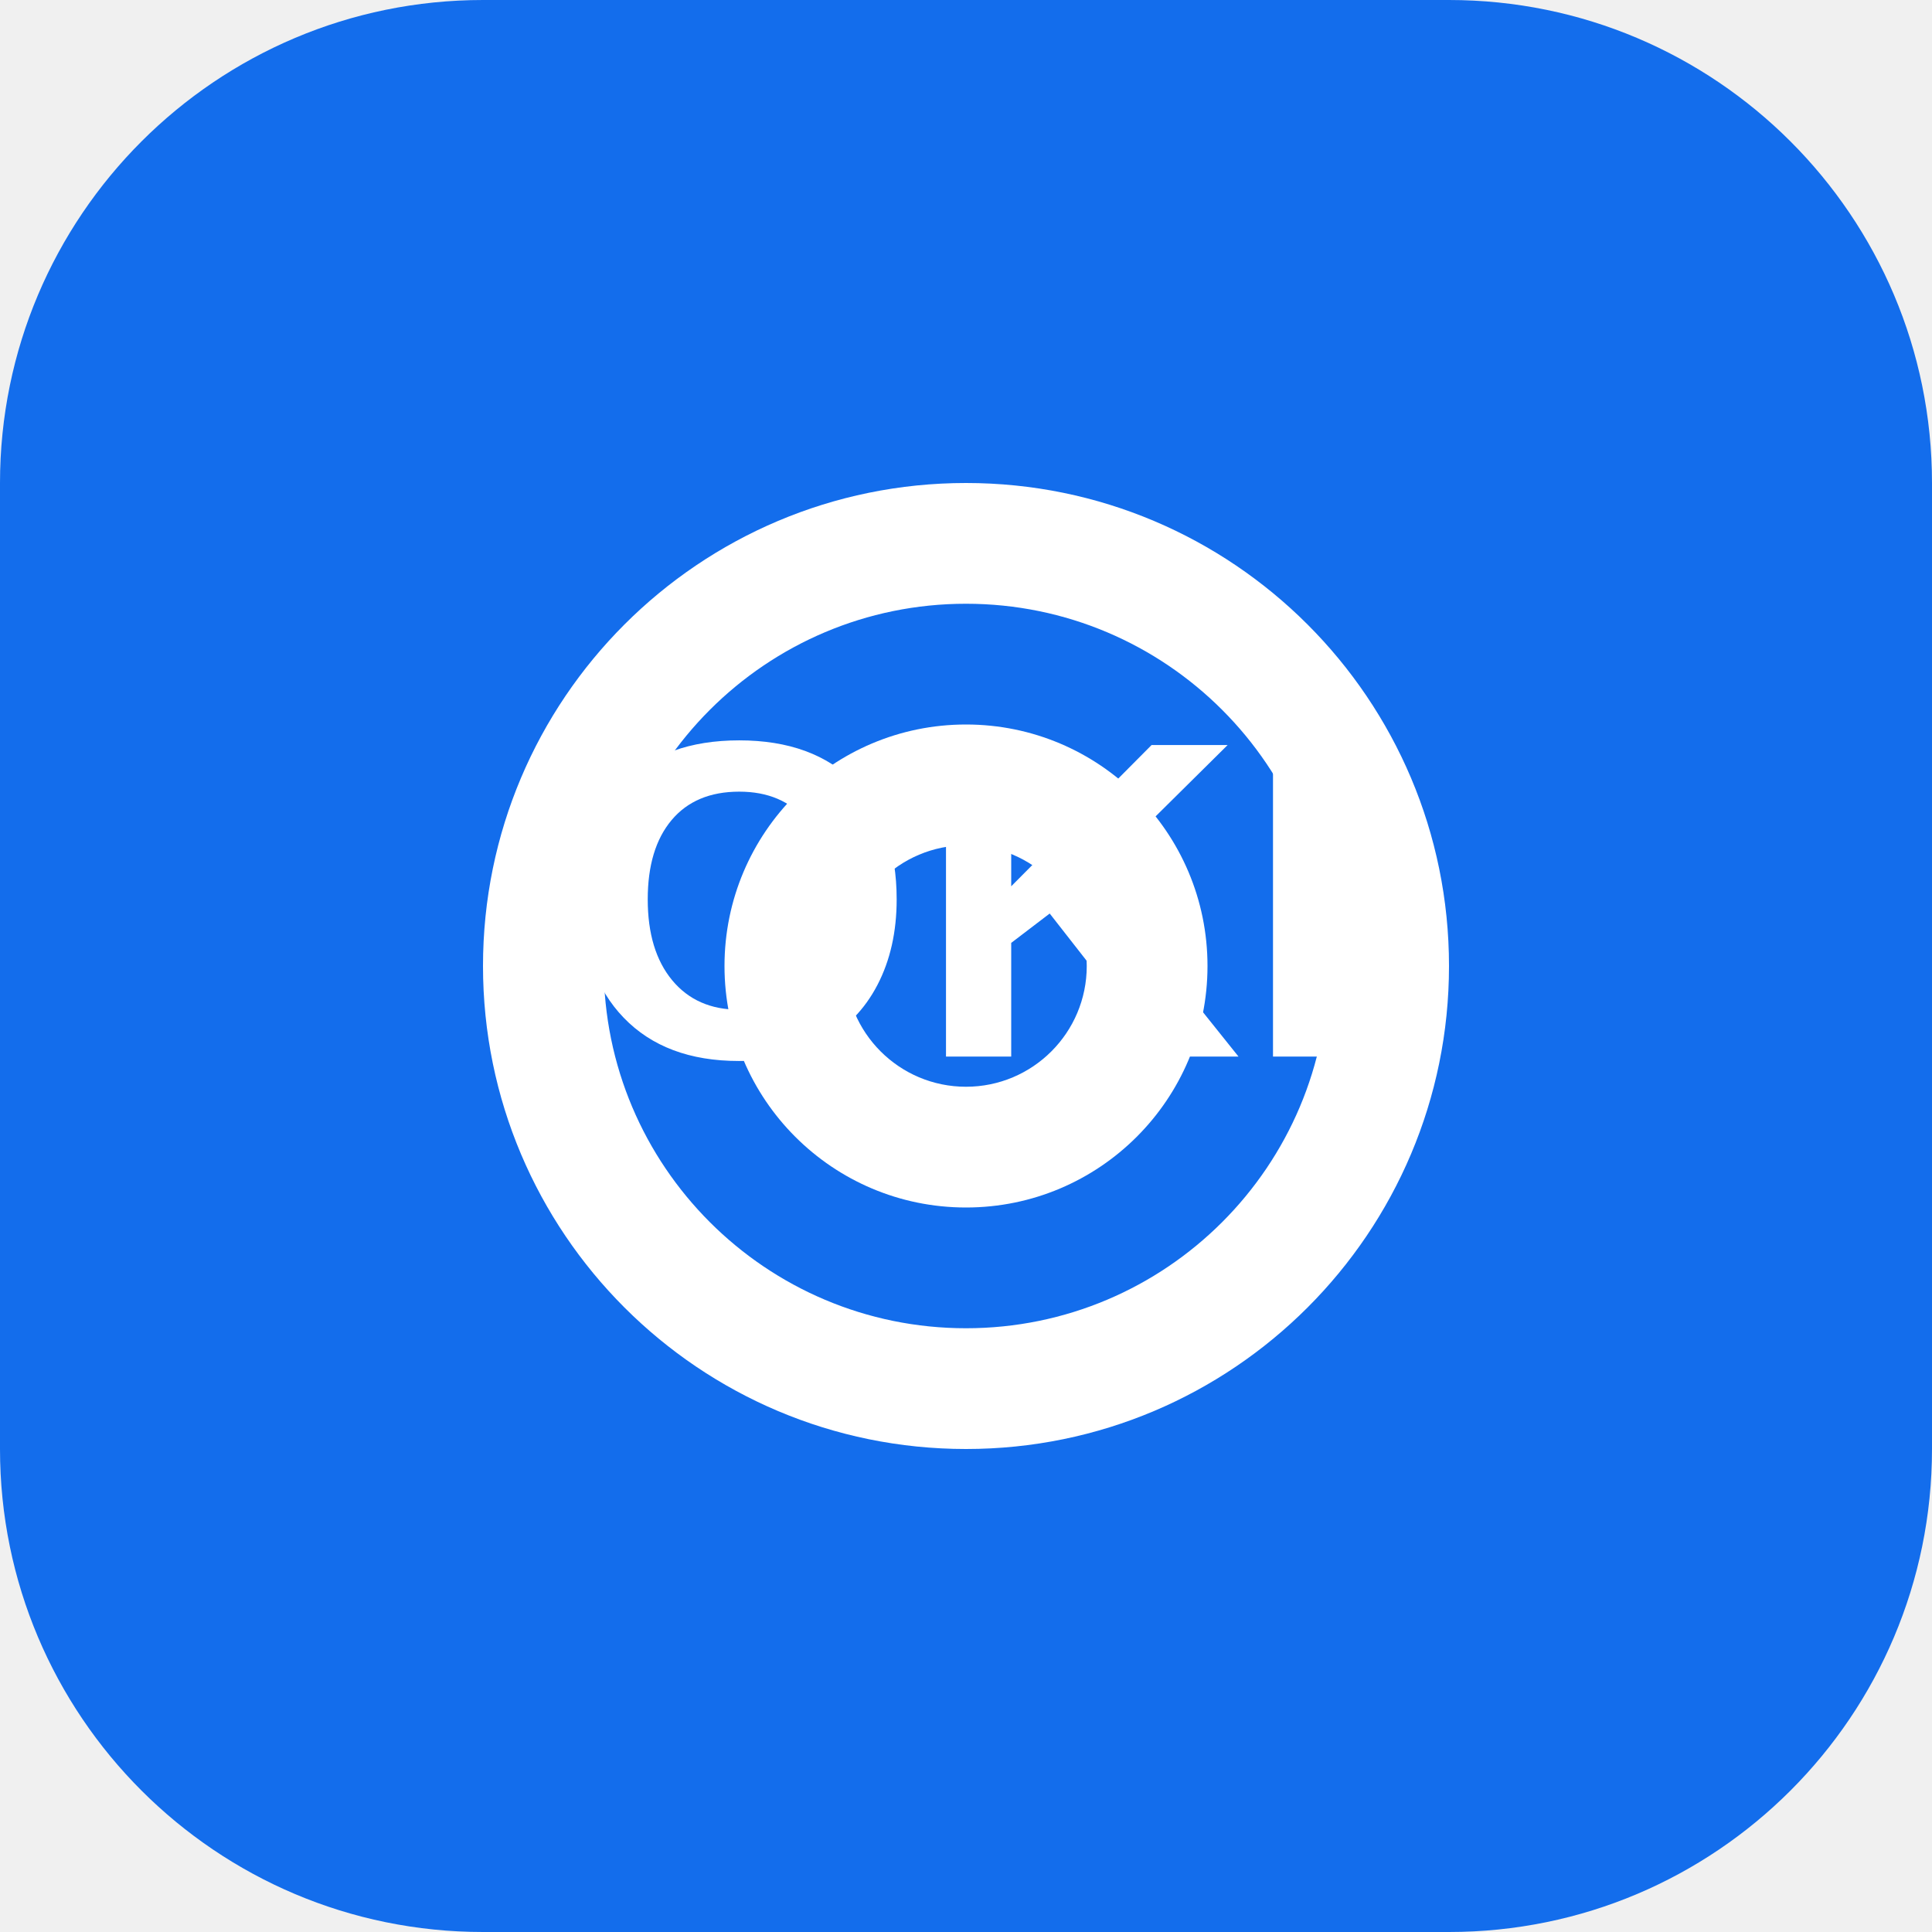
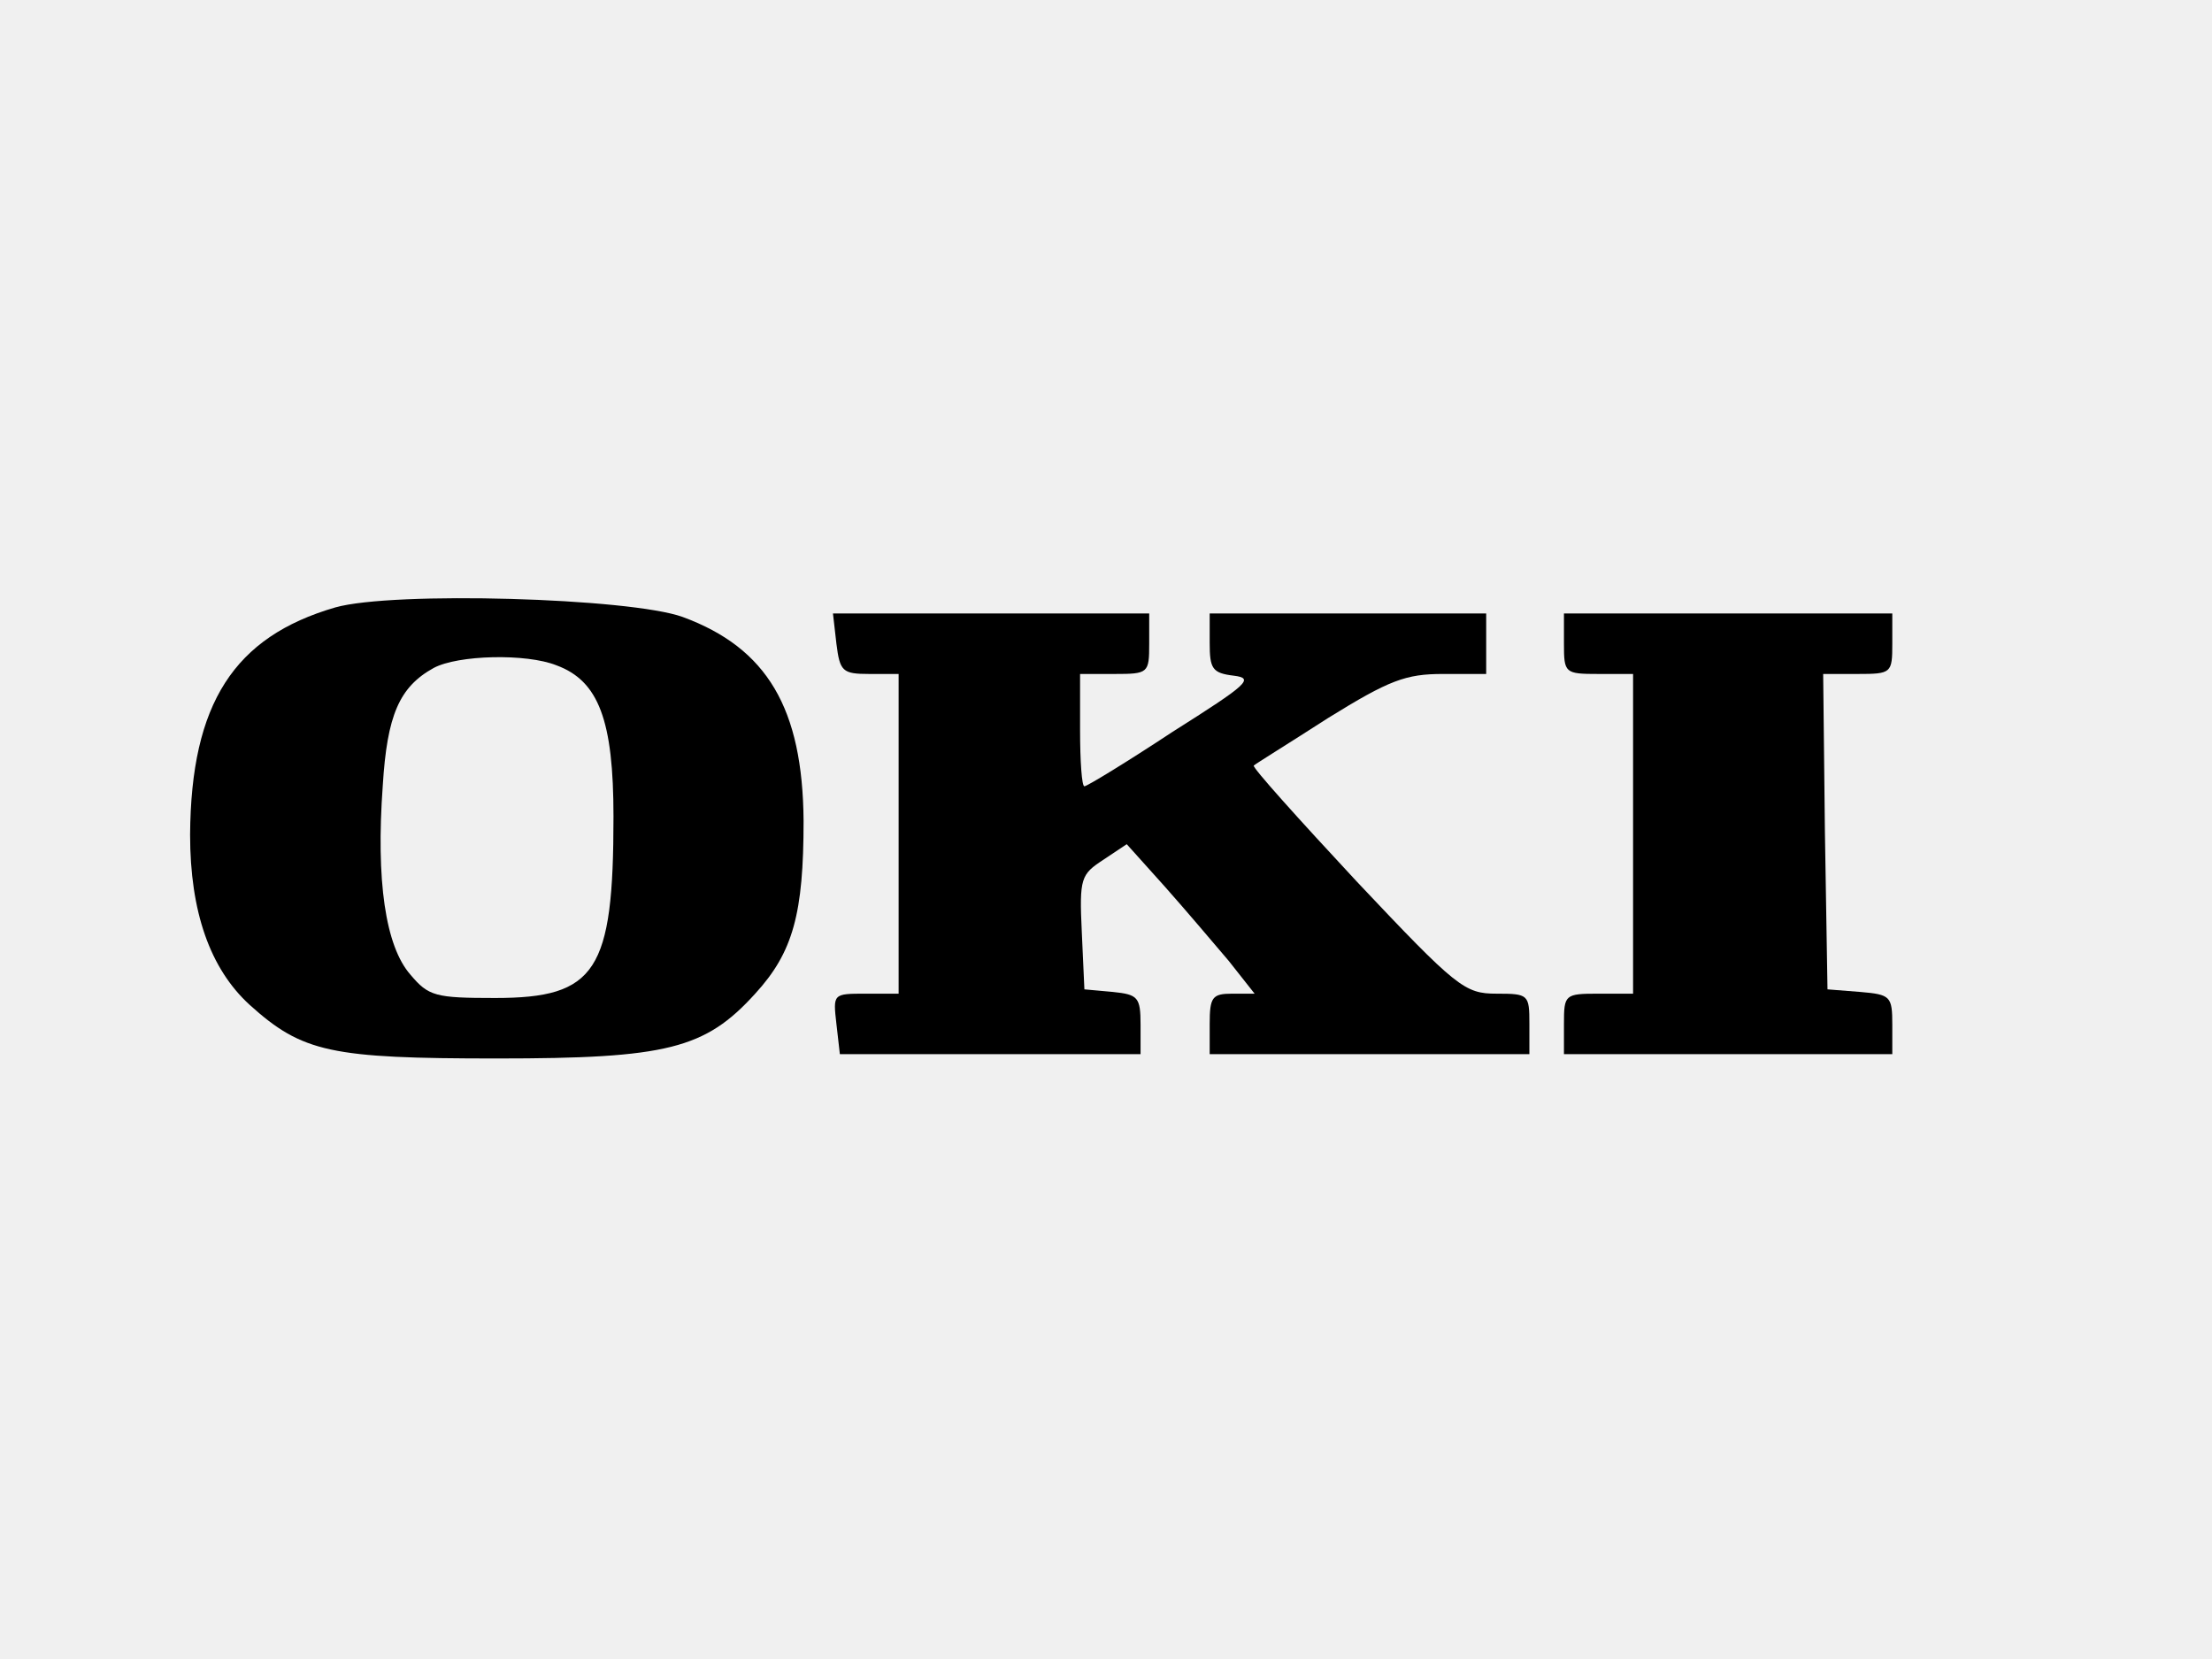
- <svg xmlns="http://www.w3.org/2000/svg" width="512" height="512" viewBox="0 0 512 512" fill="none">
-   <rect width="512" height="512" rx="128" fill="#136dec" />
-   <path d="M256 128C185.308 128 128 185.308 128 256C128 326.692 185.308 384 256 384C326.692 384 384 326.692 384 256C384 185.308 326.692 128 256 128ZM256 352C202.981 352 160 309.019 160 256C160 202.981 202.981 160 256 160C309.019 160 352 202.981 352 256C352 309.019 309.019 352 256 352Z" fill="white" />
-   <path d="M256 192C220.654 192 192 220.654 192 256C192 291.346 220.654 320 256 320C291.346 320 320 291.346 320 256C320 220.654 291.346 192 256 192ZM256 288C238.327 288 224 273.673 224 256C224 238.327 238.327 224 256 224C273.673 224 288 238.327 288 256C288 273.673 273.673 288 256 288Z" fill="white" />
-   <text x="256" y="280" font-family="Arial, sans-serif" font-size="120" font-weight="bold" fill="white" text-anchor="middle">OKI</text>
+ <svg xmlns="http://www.w3.org/2000/svg" version="1.0" width="256pt" height="192pt" viewBox="0 0 256 192" preserveAspectRatio="xMidYMid meet">
+   <g transform="translate(0,192) scale(0.1,-0.1)" fill="#000000" stroke="none">
+     <path d="M388 1217 c-117 -34 -167 -111 -168 -263 0 -89 23 -155 69 -197 61 -55 94 -62 286 -62 197 0 241 11 299 75 44 48 56 93 56 200 -1 130 -42 200 -140 236 -61 22 -335 30 -402 11z m256 -67 c49 -18 66 -64 66 -175 0 -179 -20 -210 -137 -210 -69 0 -77 2 -98 27 -29 33 -40 109 -32 219 5 81 19 114 59 136 28 15 107 17 142 3z" />
+     <path d="M968 1175 c4 -32 7 -35 38 -35 l34 0 0 -185 0 -185 -38 0 c-38 0 -38 0 -34 -35 l4 -35 174 0 174 0 0 34 c0 32 -3 35 -32 38 l-33 3 -3 66 c-3 63 -1 67 25 84 l27 18 44 -49 c24 -27 57 -66 74 -86 l30 -38 -26 0 c-23 0 -26 -4 -26 -35 l0 -35 185 0 185 0 0 35 c0 34 -1 35 -38 35 -37 0 -46 7 -162 130 -67 72 -121 132 -119 134 2 2 41 26 86 55 71 44 90 51 133 51 l50 0 0 35 0 35 -160 0 -160 0 0 -34 c0 -30 3 -35 28 -38 24 -3 16 -10 -71 -65 -53 -35 -99 -63 -102 -63 -3 0 -5 29 -5 65 l0 65 40 0 c39 0 40 1 40 35 l0 35 -183 0 -183 0 4 -35z" />
+     <path d="M1810 1175 c0 -34 1 -35 40 -35 l40 0 0 -185 0 -185 -40 0 c-39 0 -40 -1 -40 -35 l0 -35 190 0 190 0 0 34 c0 33 -2 35 -37 38 l-38 3 -3 183 -2 182 40 0 c39 0 40 1 40 35 l0 35 -190 0 -190 0 0 -35z" />
+   </g>
</svg>
